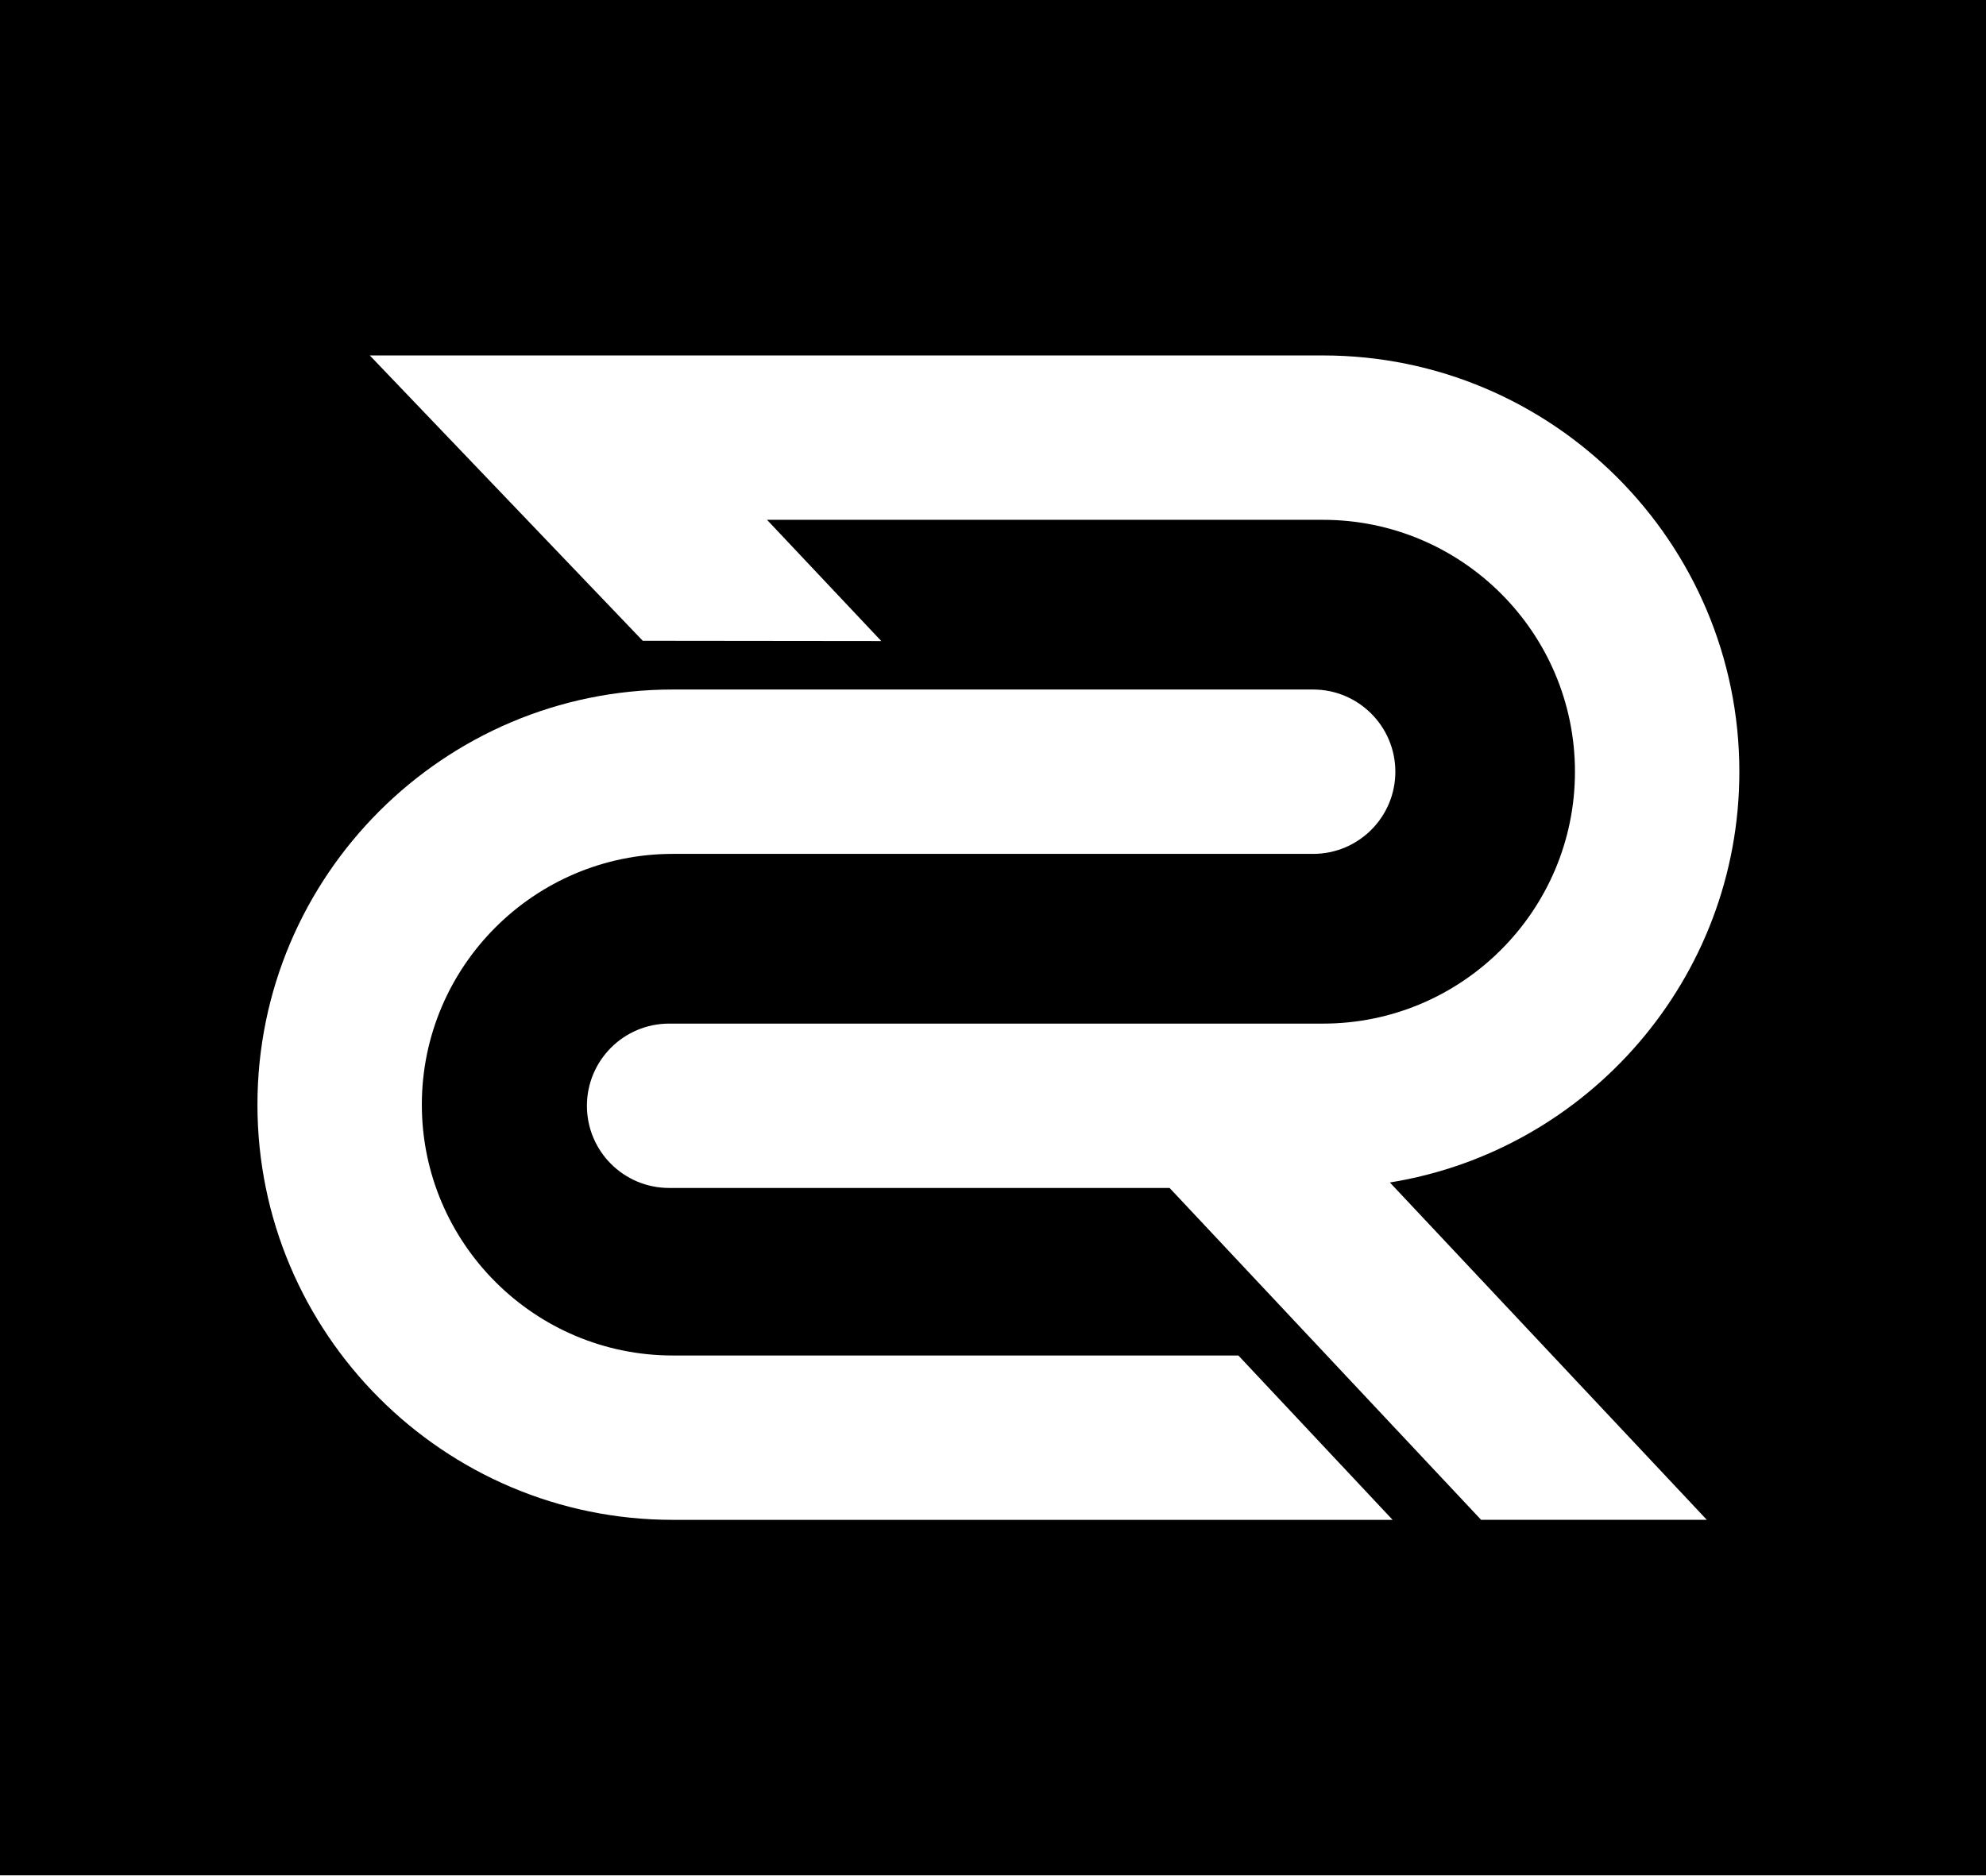
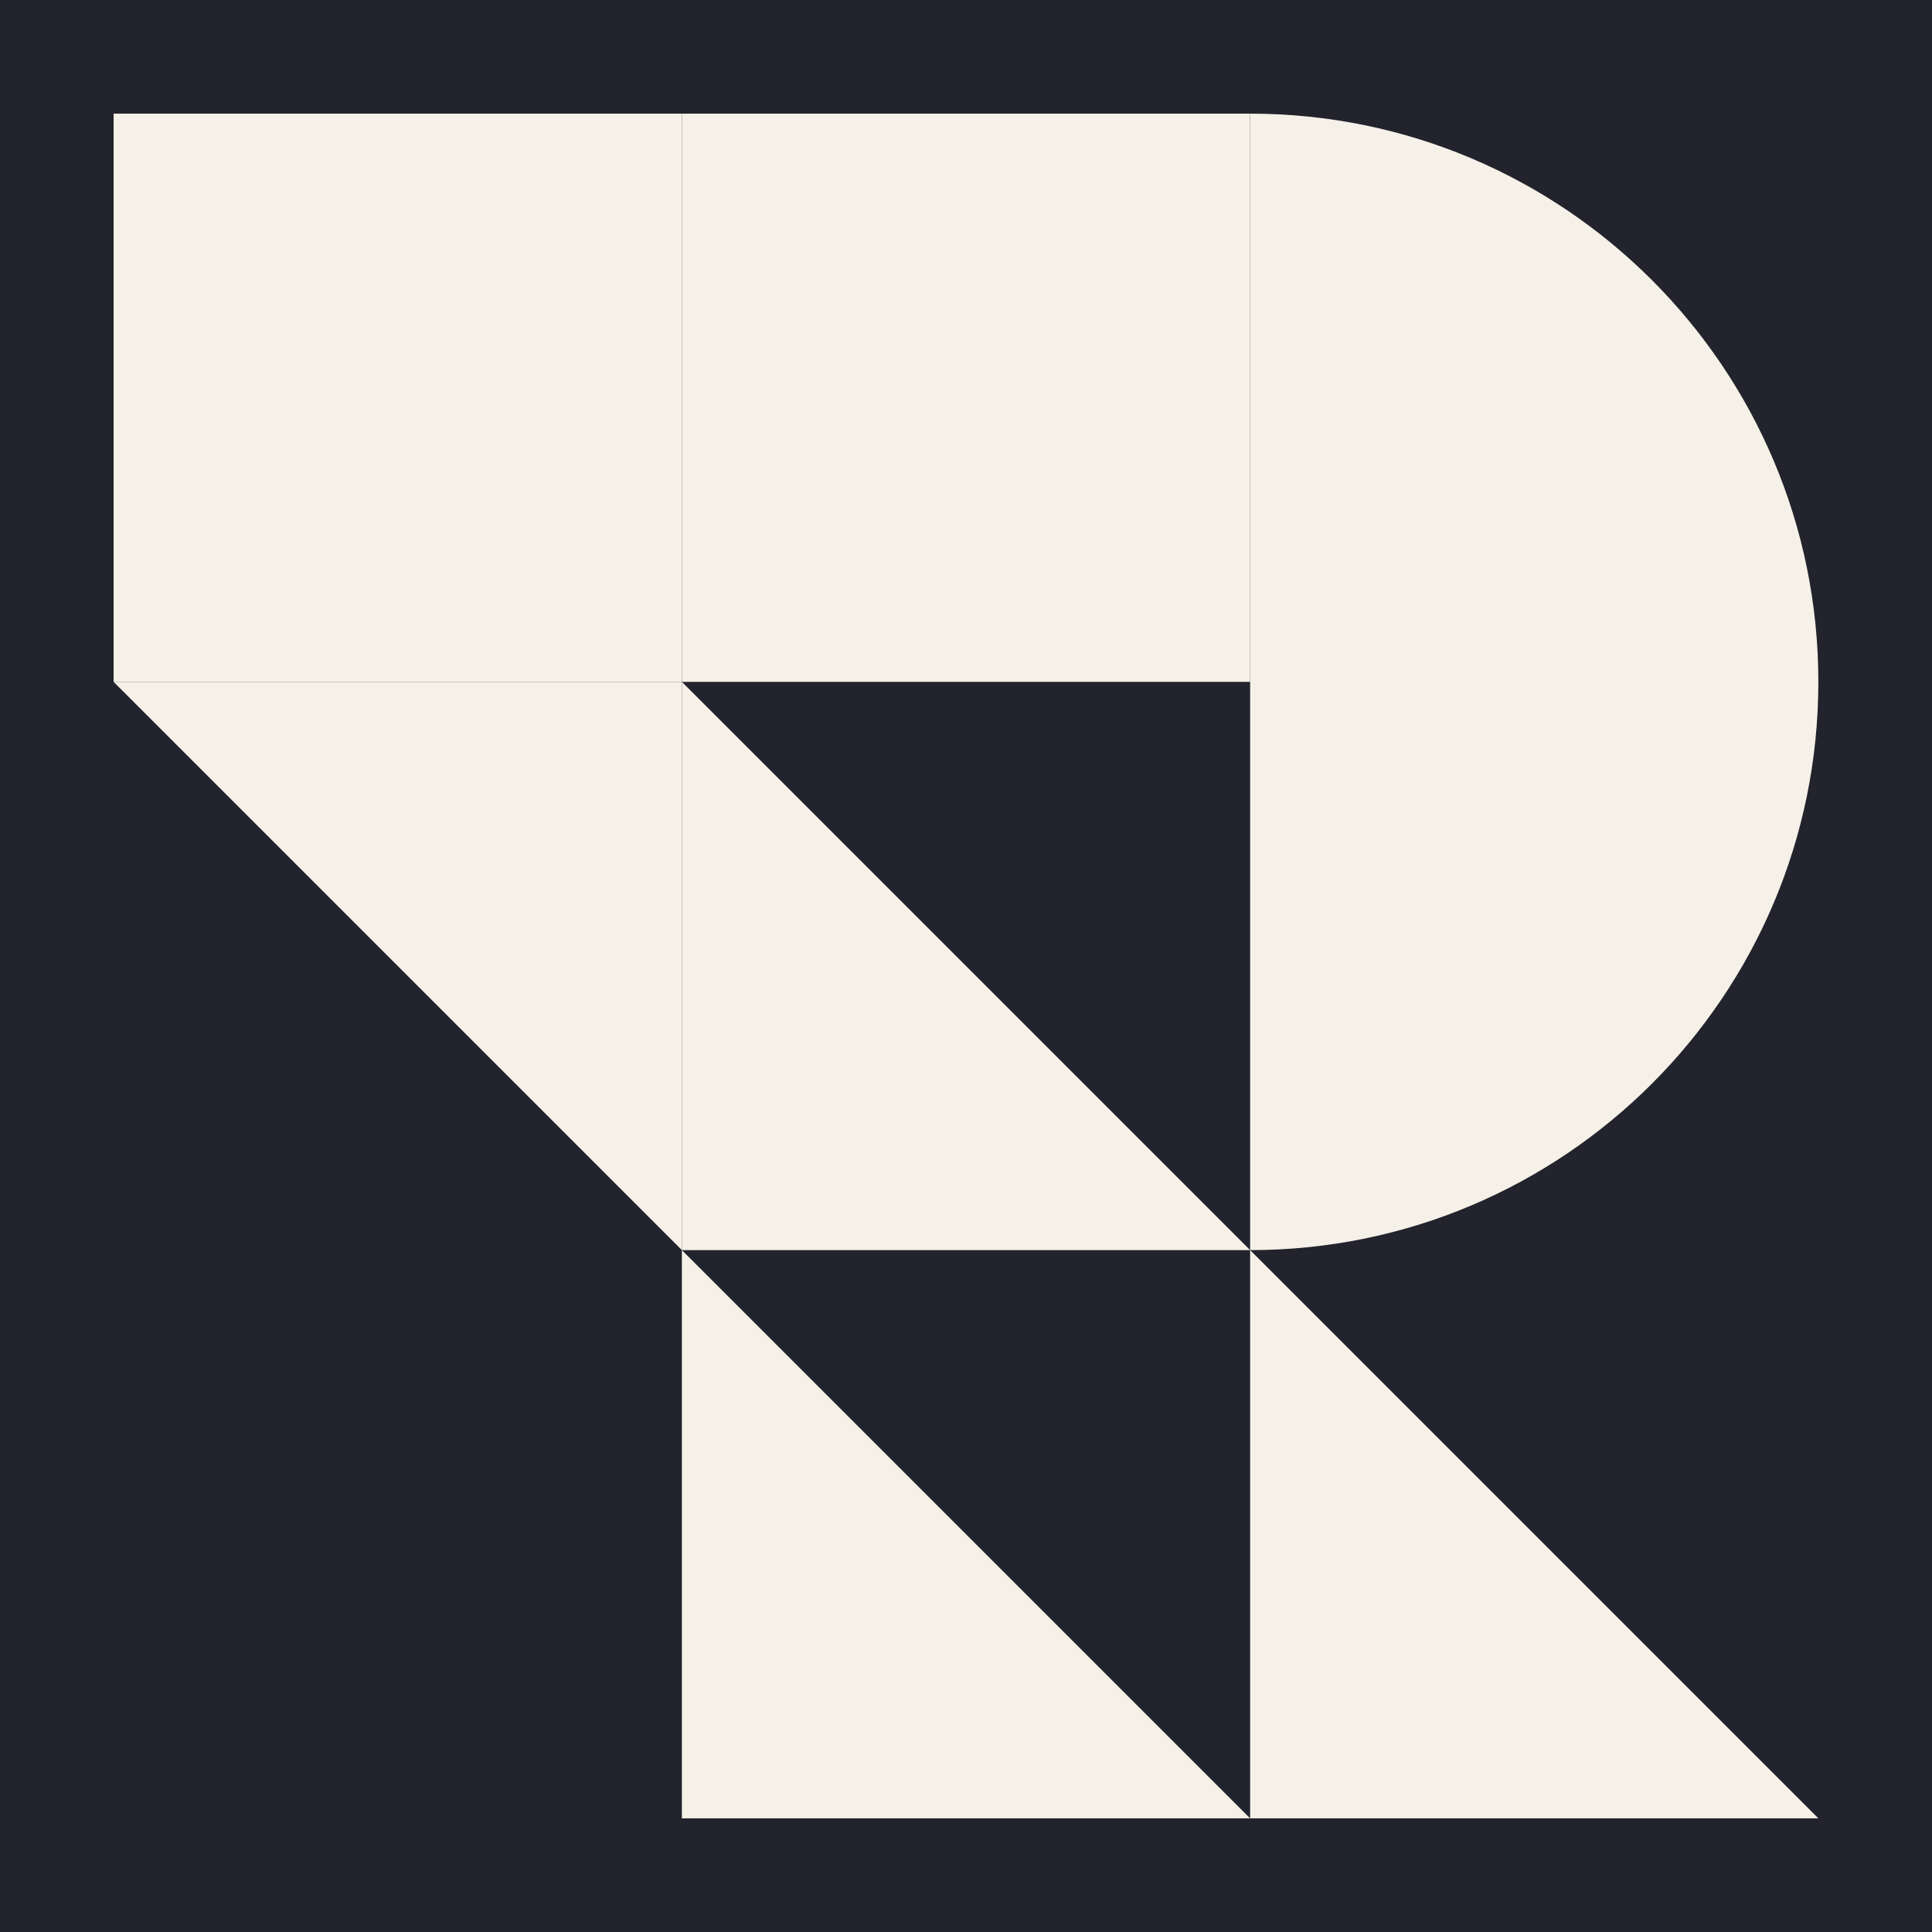
- <svg xmlns="http://www.w3.org/2000/svg" width="162" height="153" viewBox="0 0 162 153" fill="none">
-   <rect width="162" height="153" fill="black" />
-   <path d="M141.881 62.962C141.881 44.232 126.65 29 107.92 29H30.164L52.43 52.28L71.888 52.301L62.567 42.411H107.92C119.252 42.411 128.471 51.63 128.471 62.962C128.471 74.293 119.252 83.513 107.92 83.513H101.193H88.598H54.581C50.882 83.513 47.876 86.519 47.876 90.217C47.876 93.928 50.882 96.922 54.581 96.922H95.404L120.815 123.997H139.227L113.374 96.475C129.522 93.872 141.881 79.836 141.881 62.962Z" fill="white" />
-   <path d="M54.872 110.59C43.597 110.59 34.41 101.403 34.41 90.128C34.41 78.841 43.597 69.666 54.872 69.666H107.115C110.814 69.666 113.82 66.671 113.82 62.962C113.82 59.262 110.814 56.256 107.115 56.256H54.872C36.199 56.256 21 71.454 21 90.128C21 108.802 36.199 124 54.872 124H113.597L101.014 110.59H54.872Z" fill="white" />
+ <svg xmlns="http://www.w3.org/2000/svg" width="200" height="200" viewBox="15 15 170 170" fill="#f5f1e8">
+   <rect x="0" y="0" width="200" height="200" fill="#22232c" />
+   <path d="M125 175L75 125V175H125Z" />
+   <path d="M175 175L125 125V175H175Z" />
+   <path d="M25 75L75 125L75 75L25 75Z" />
+   <path d="M125 125L75 75L75 125H125Z" />
+   <path d="M75 25H125V75L75 75L75 25Z" />
+   <path d="M25 25H75L75 75L25 75L25 25Z" />
+   <path d="M125 125C152.614 125 175 102.614 175 75C175 47.386 152.614 25 125 25V75V125Z" />
</svg>
